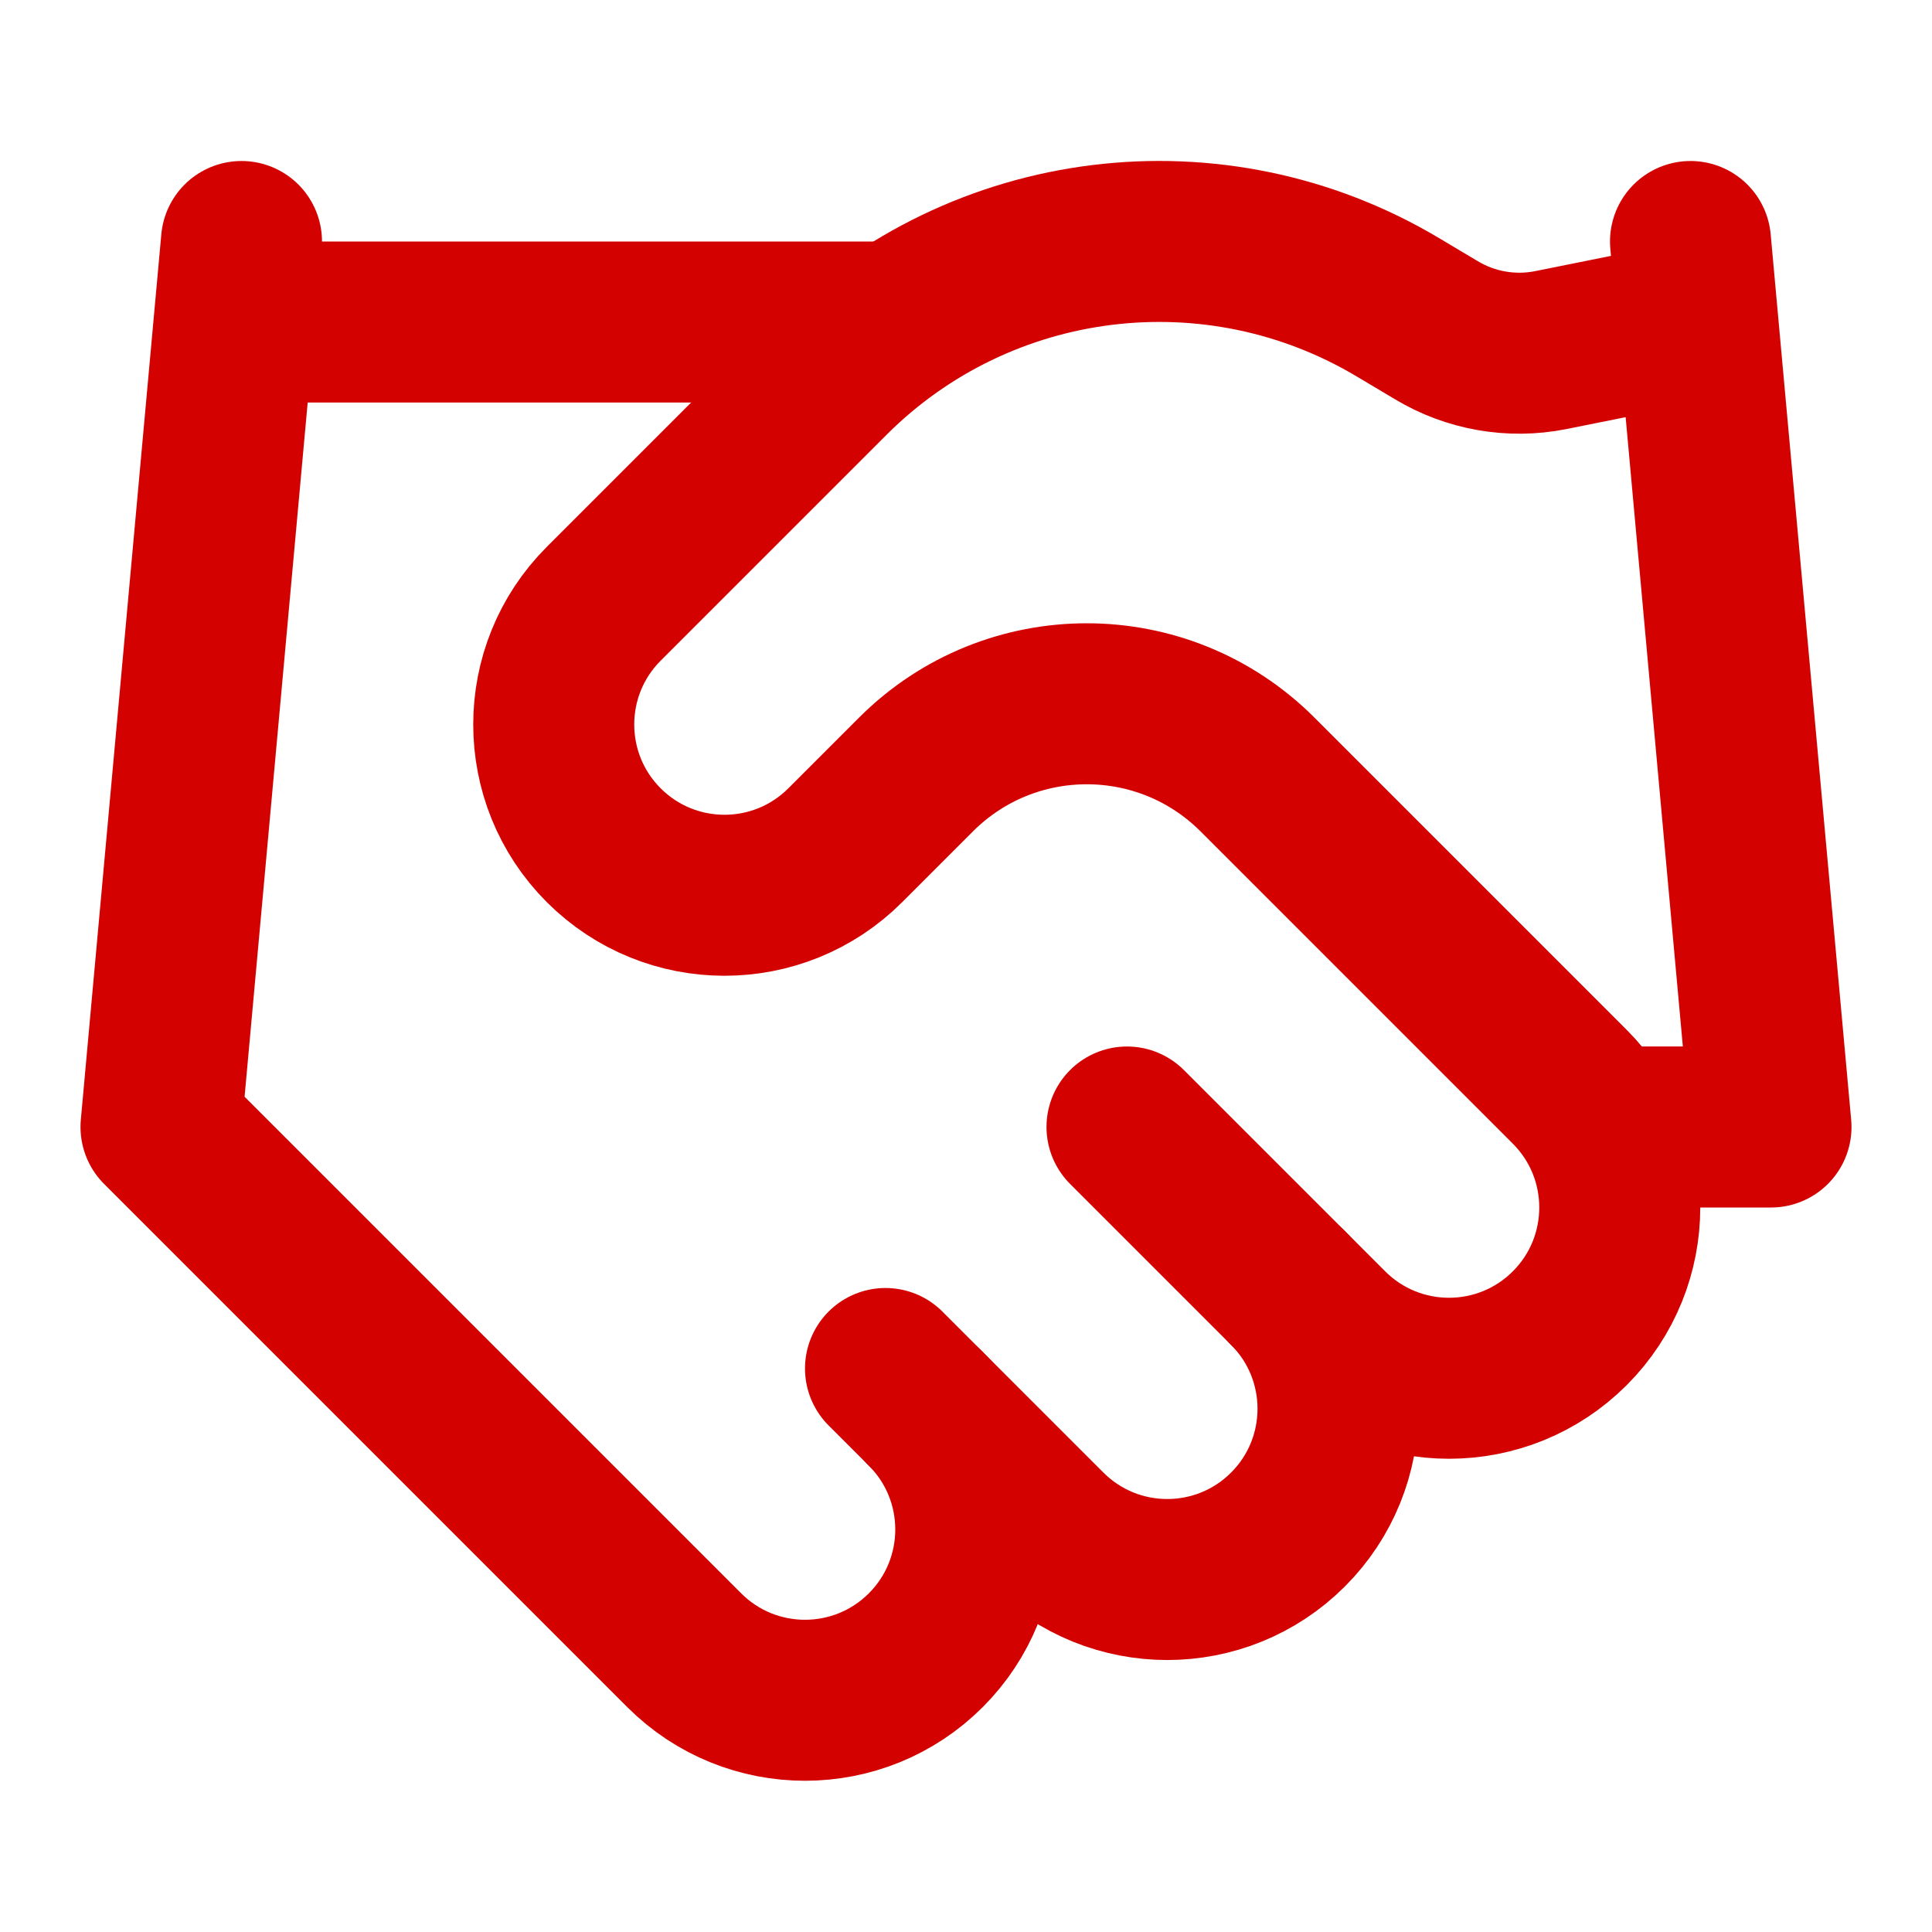
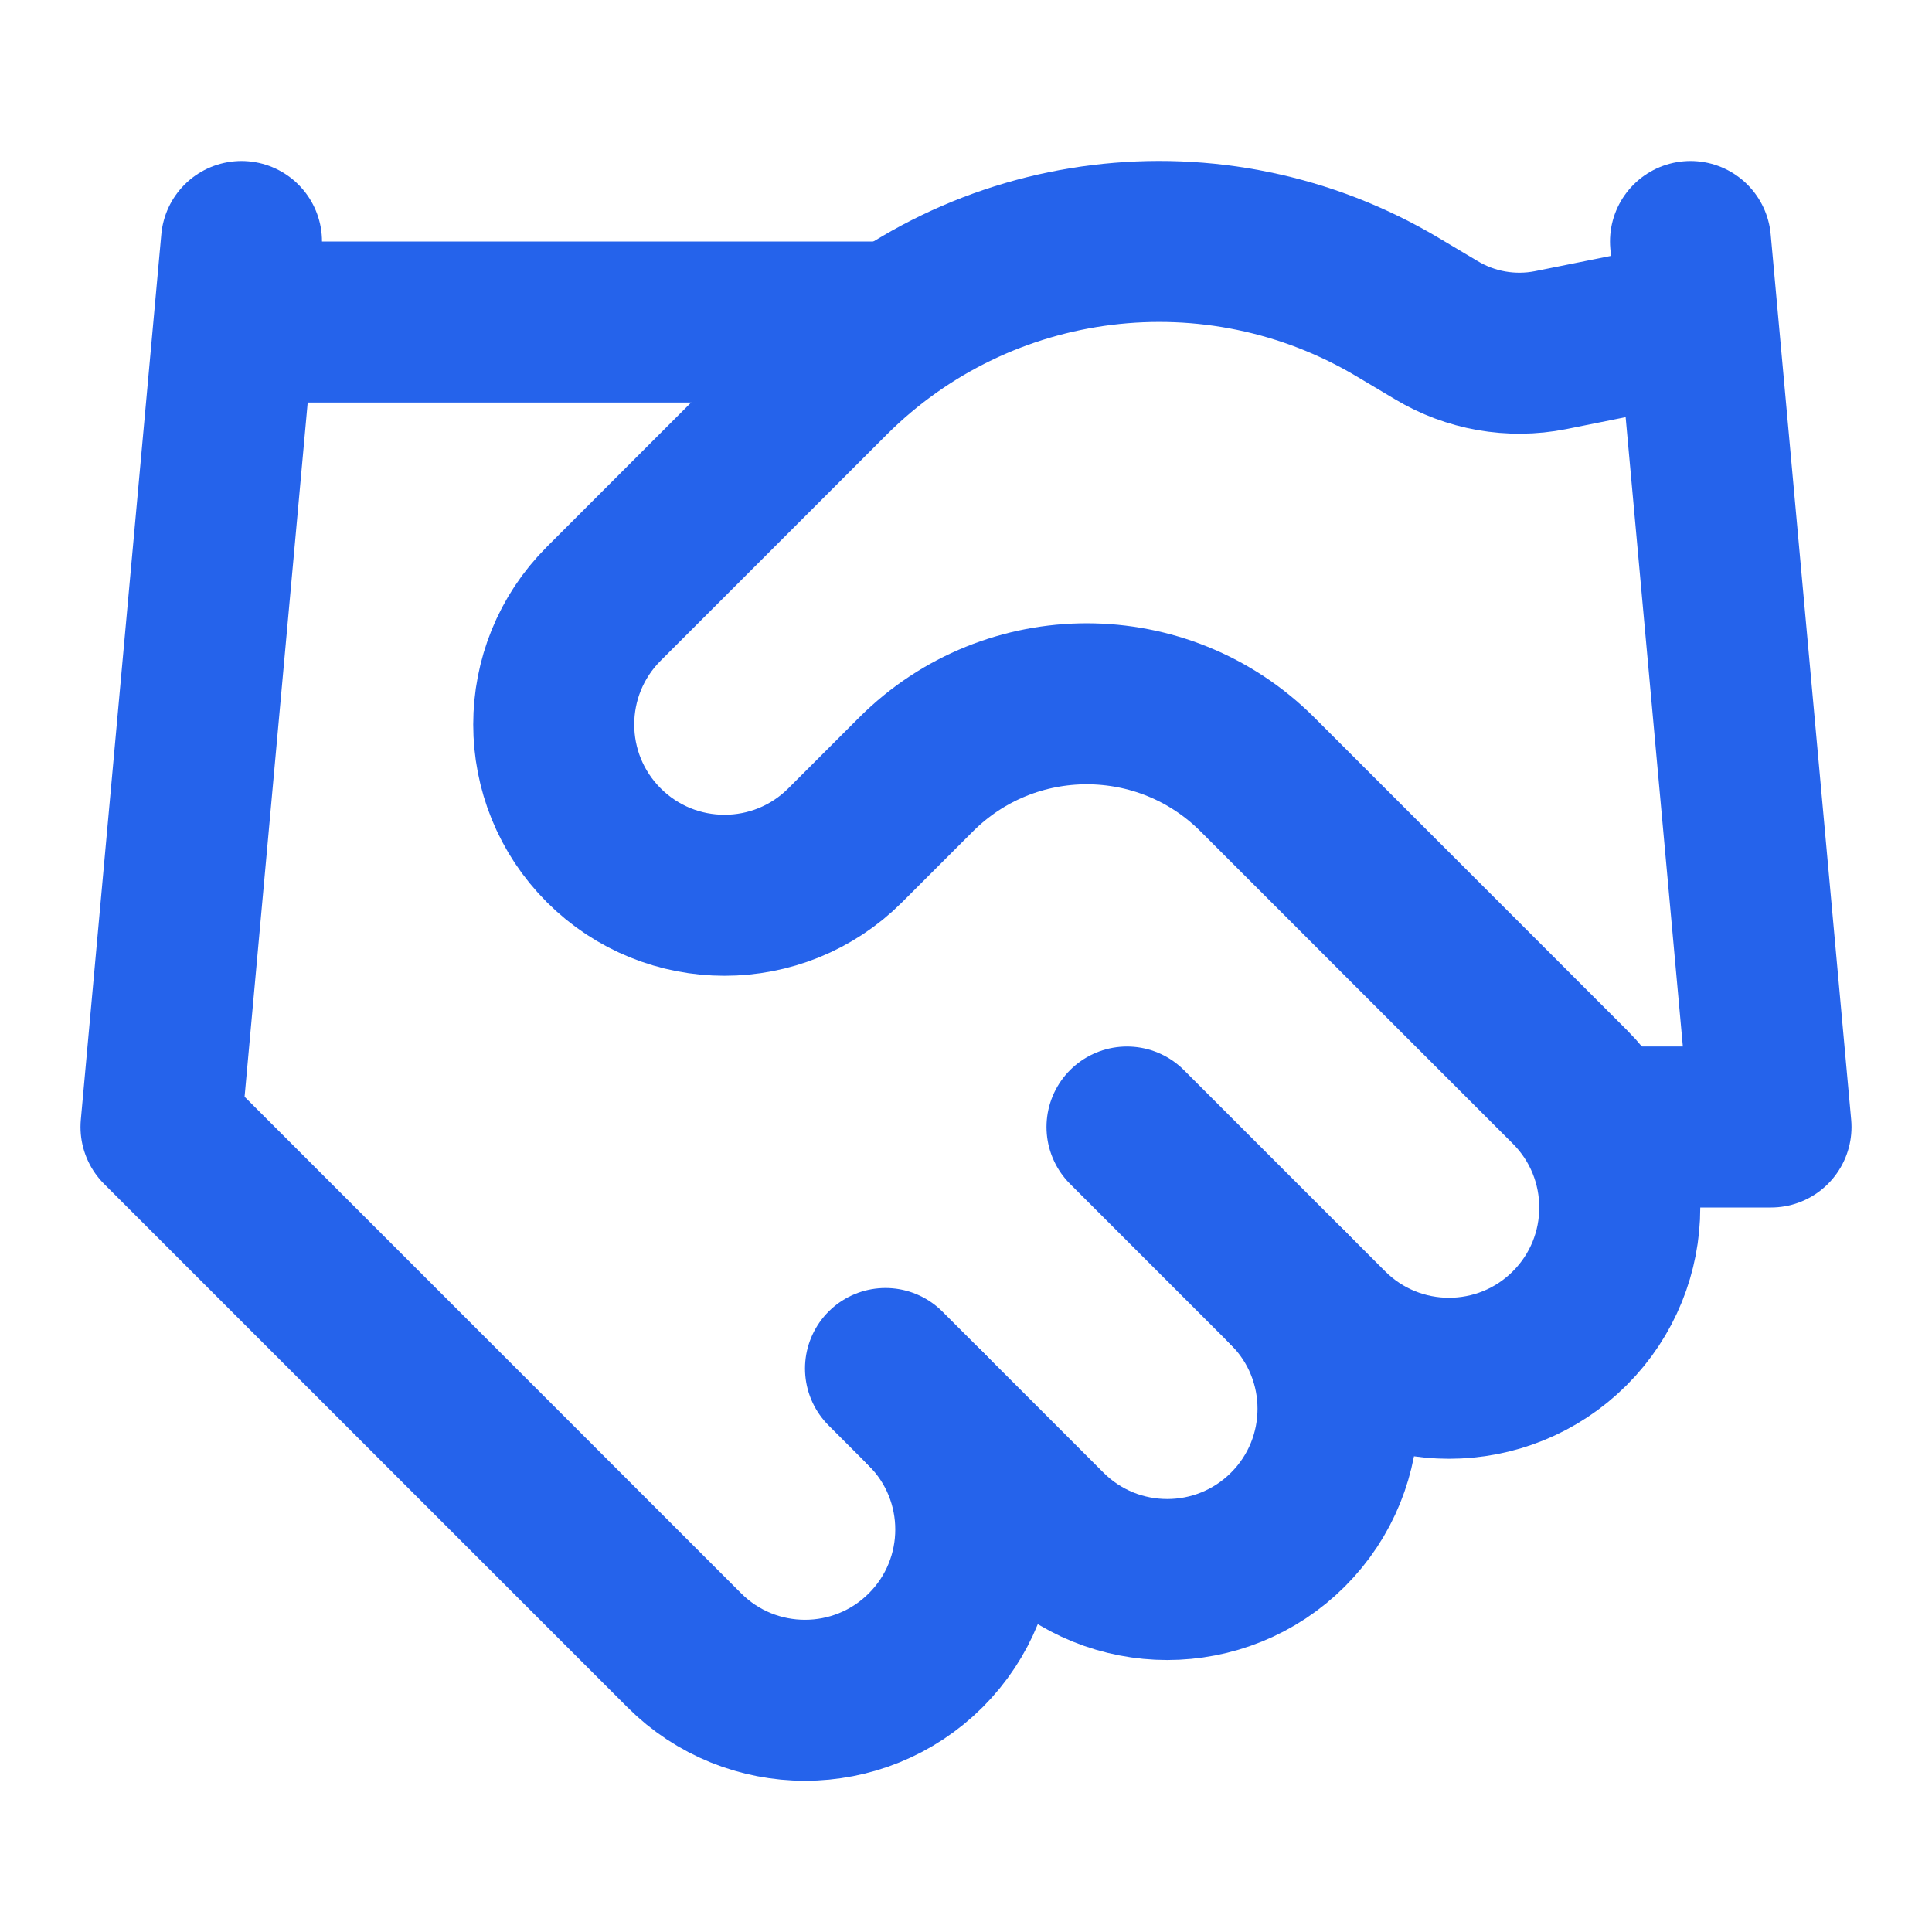
- <svg xmlns="http://www.w3.org/2000/svg" width="24" height="24" viewBox="0 0 24 24" fill="none" stroke="#d40101" stroke-width="2" stroke-linecap="round" stroke-linejoin="round" class="lucide lucide-handshake">
+ <svg xmlns="http://www.w3.org/2000/svg" width="24" height="24" viewBox="0 0 24 24" fill="none" stroke="#2563eb" stroke-width="2" stroke-linecap="round" stroke-linejoin="round" class="lucide lucide-handshake">
  <path d="m11 17 2 2a1 1 0 1 0 3-3" />
  <path d="m14 14 2.5 2.5a1 1 0 1 0 3-3l-3.88-3.88a3 3 0 0 0-4.24 0l-.88.88a1 1 0 1 1-3-3l2.81-2.81a5.79 5.79 0 0 1 7.06-.87l.47.28a2 2 0 0 0 1.42.25L21 4" />
  <path d="m21 3 1 11h-2" />
  <path d="M3 3 2 14l6.5 6.5a1 1 0 1 0 3-3" />
  <path d="M3 4h8" />
</svg>
